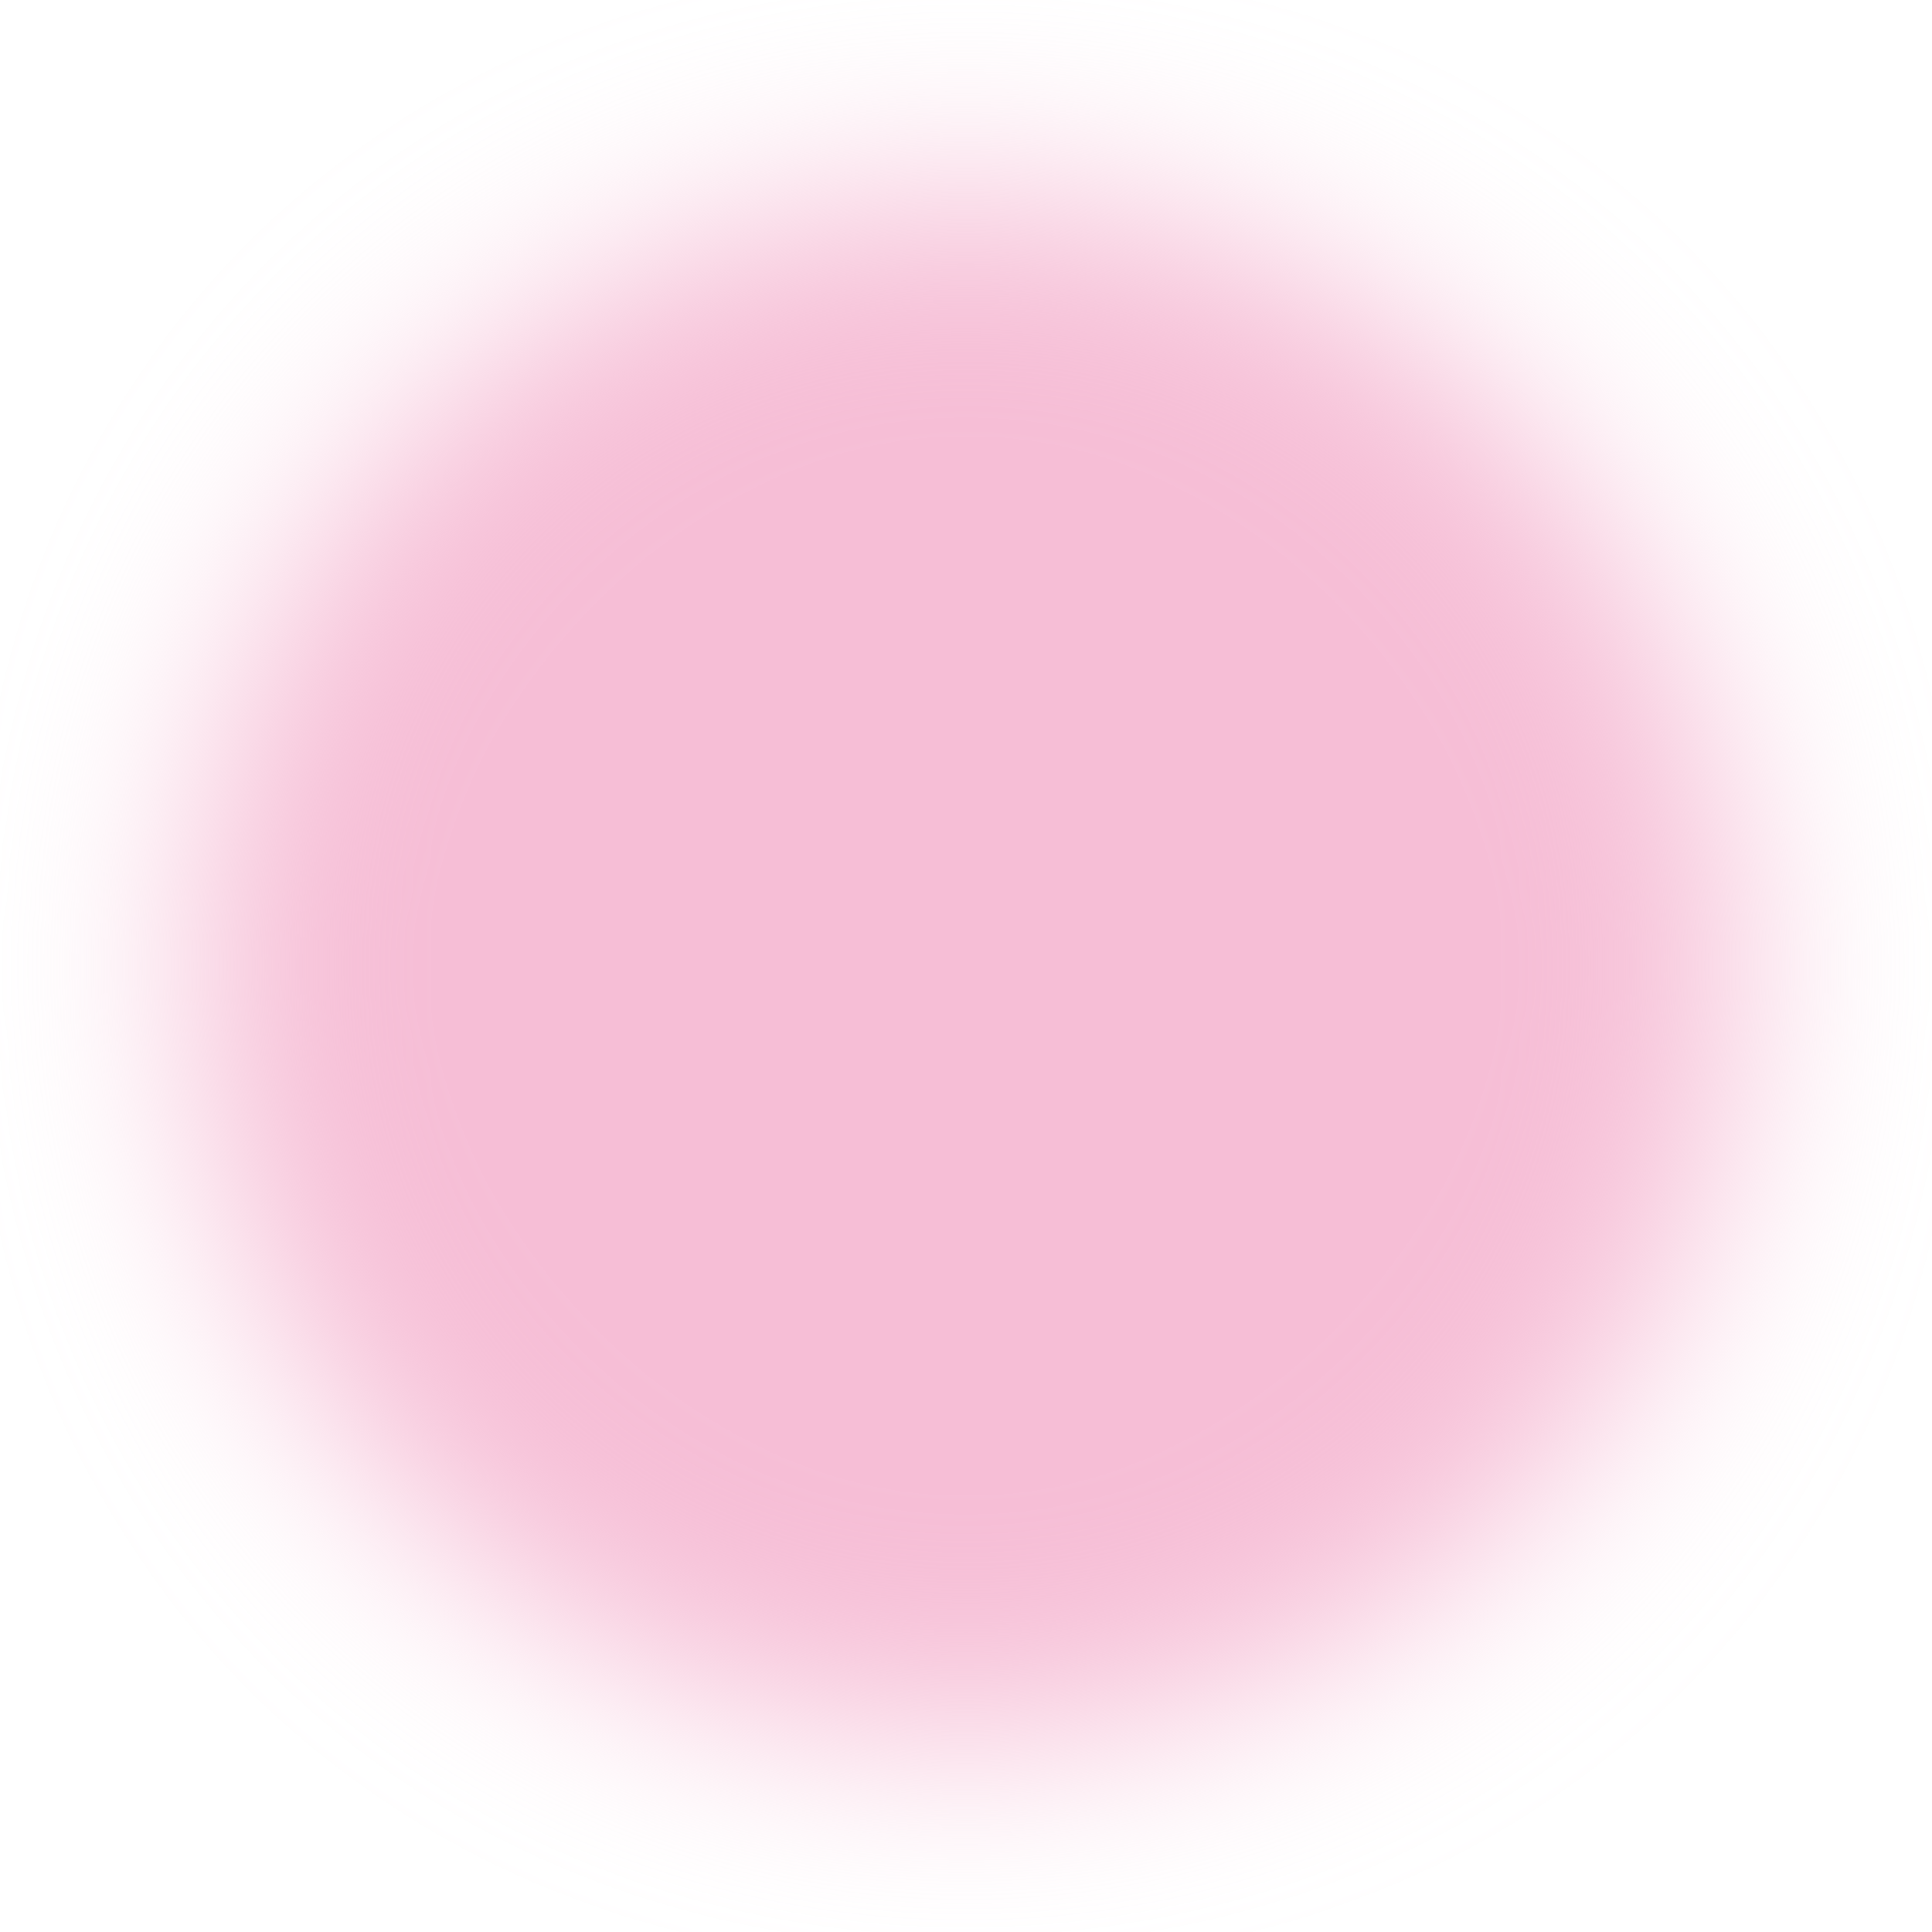
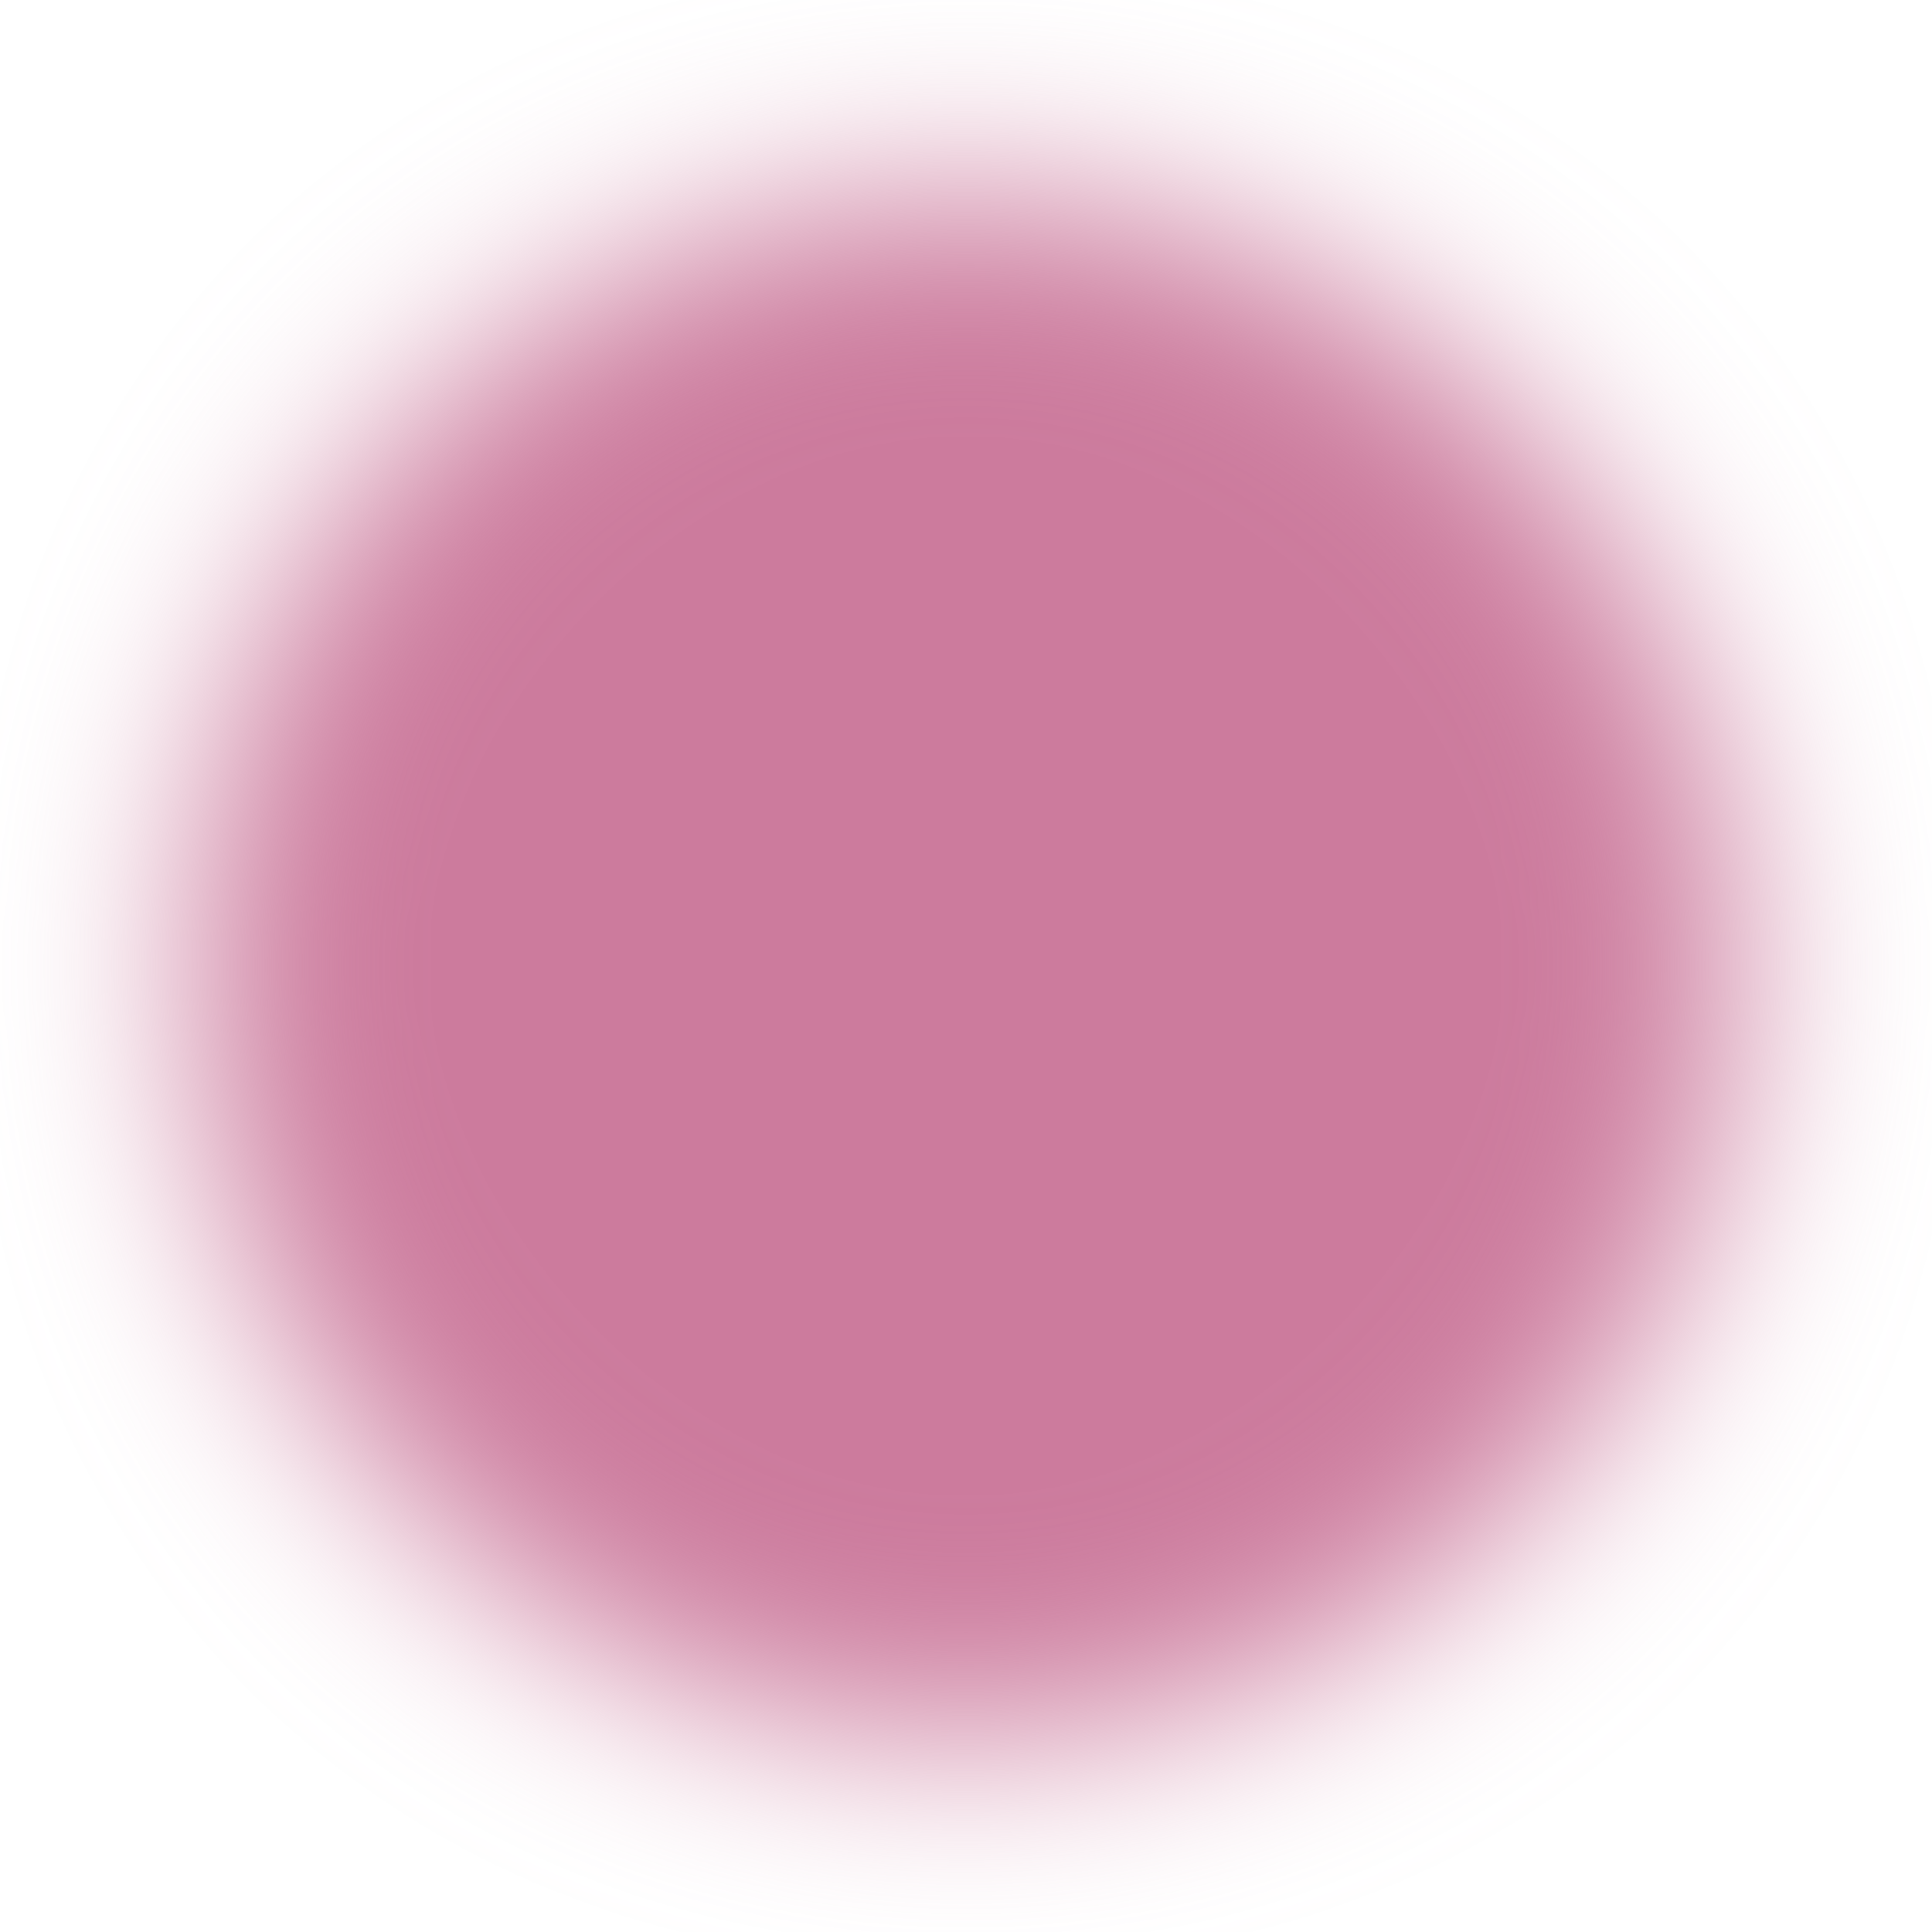
<svg xmlns="http://www.w3.org/2000/svg" width="79" height="79" viewBox="0 0 79 79" fill="none">
  <g filter="url(#filter0_f_37_175)">
-     <circle cx="39.5" cy="39.5" r="31.5" fill="#F6BED6" />
+     <circle cx="39.5" cy="39.5" r="31.5" fill="#CC7B9D" />
  </g>
  <defs>
    <filter id="filter0_f_37_175" x="0" y="0" width="79" height="79" filterUnits="userSpaceOnUse" color-interpolation-filters="sRGB">
      <feFlood flood-opacity="0" result="BackgroundImageFix" />
      <feBlend mode="normal" in="SourceGraphic" in2="BackgroundImageFix" result="shape" />
      <feGaussianBlur stdDeviation="4" result="effect1_foregroundBlur_37_175" />
    </filter>
  </defs>
</svg>
